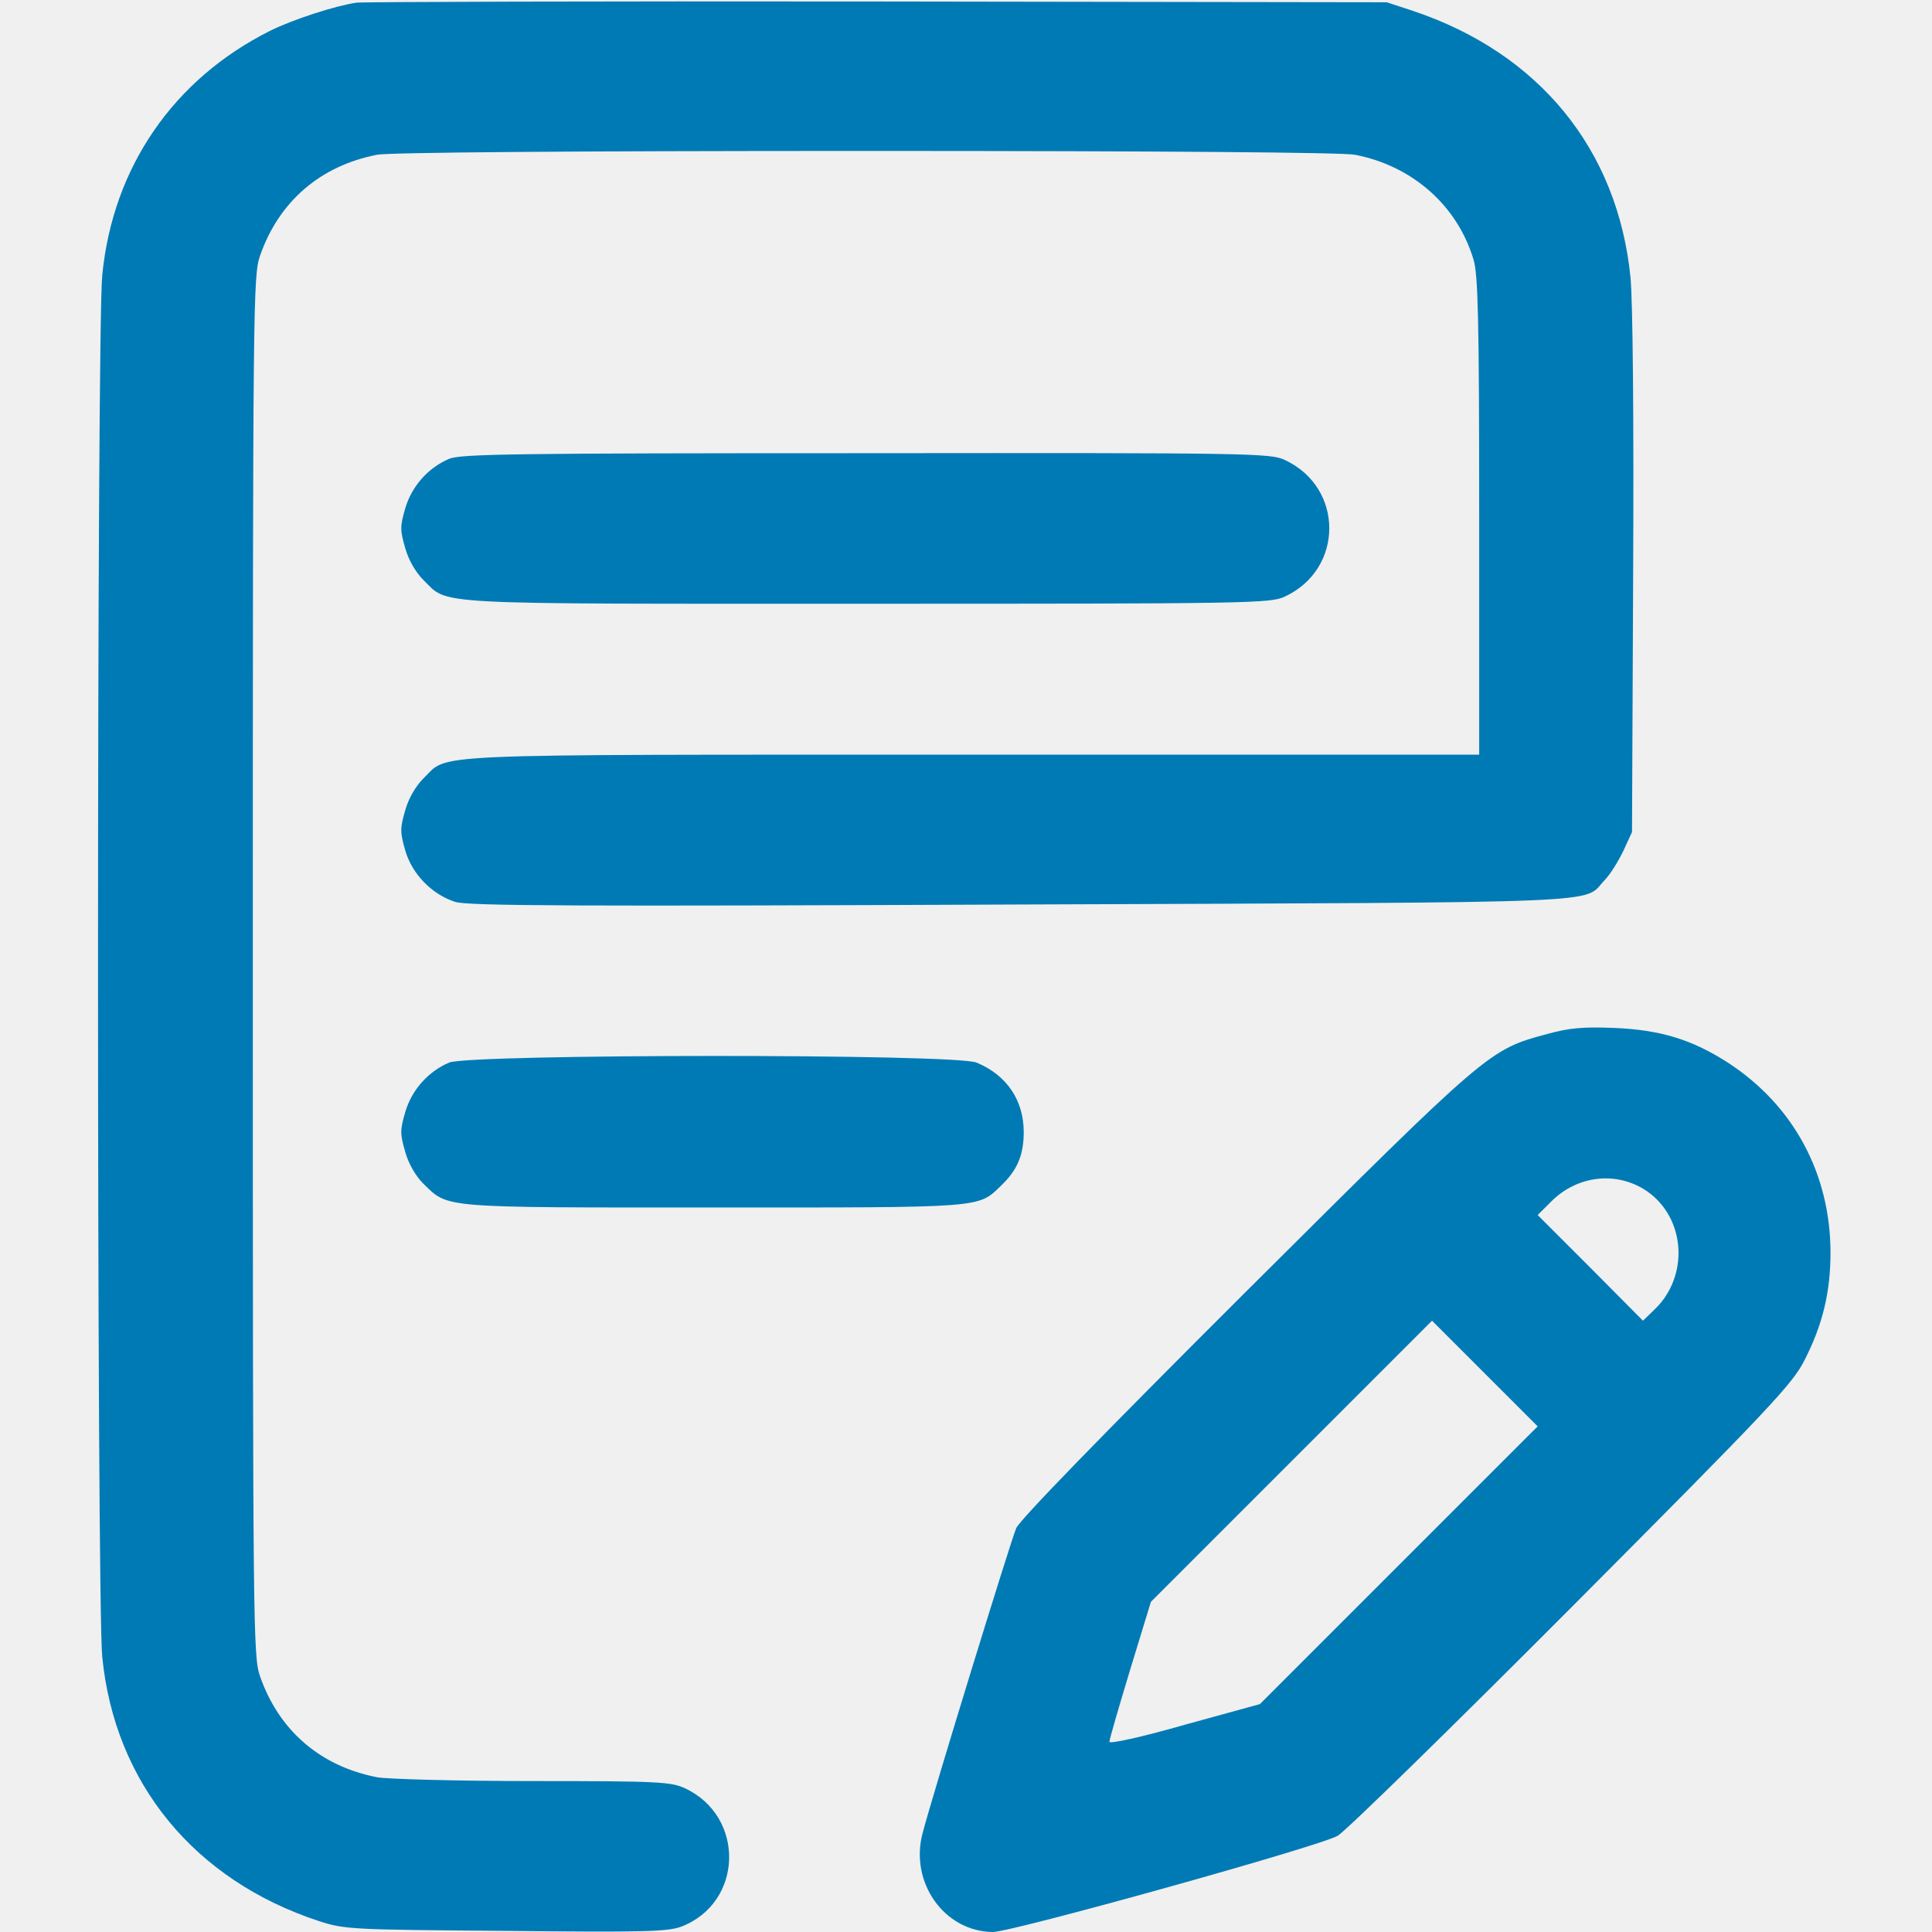
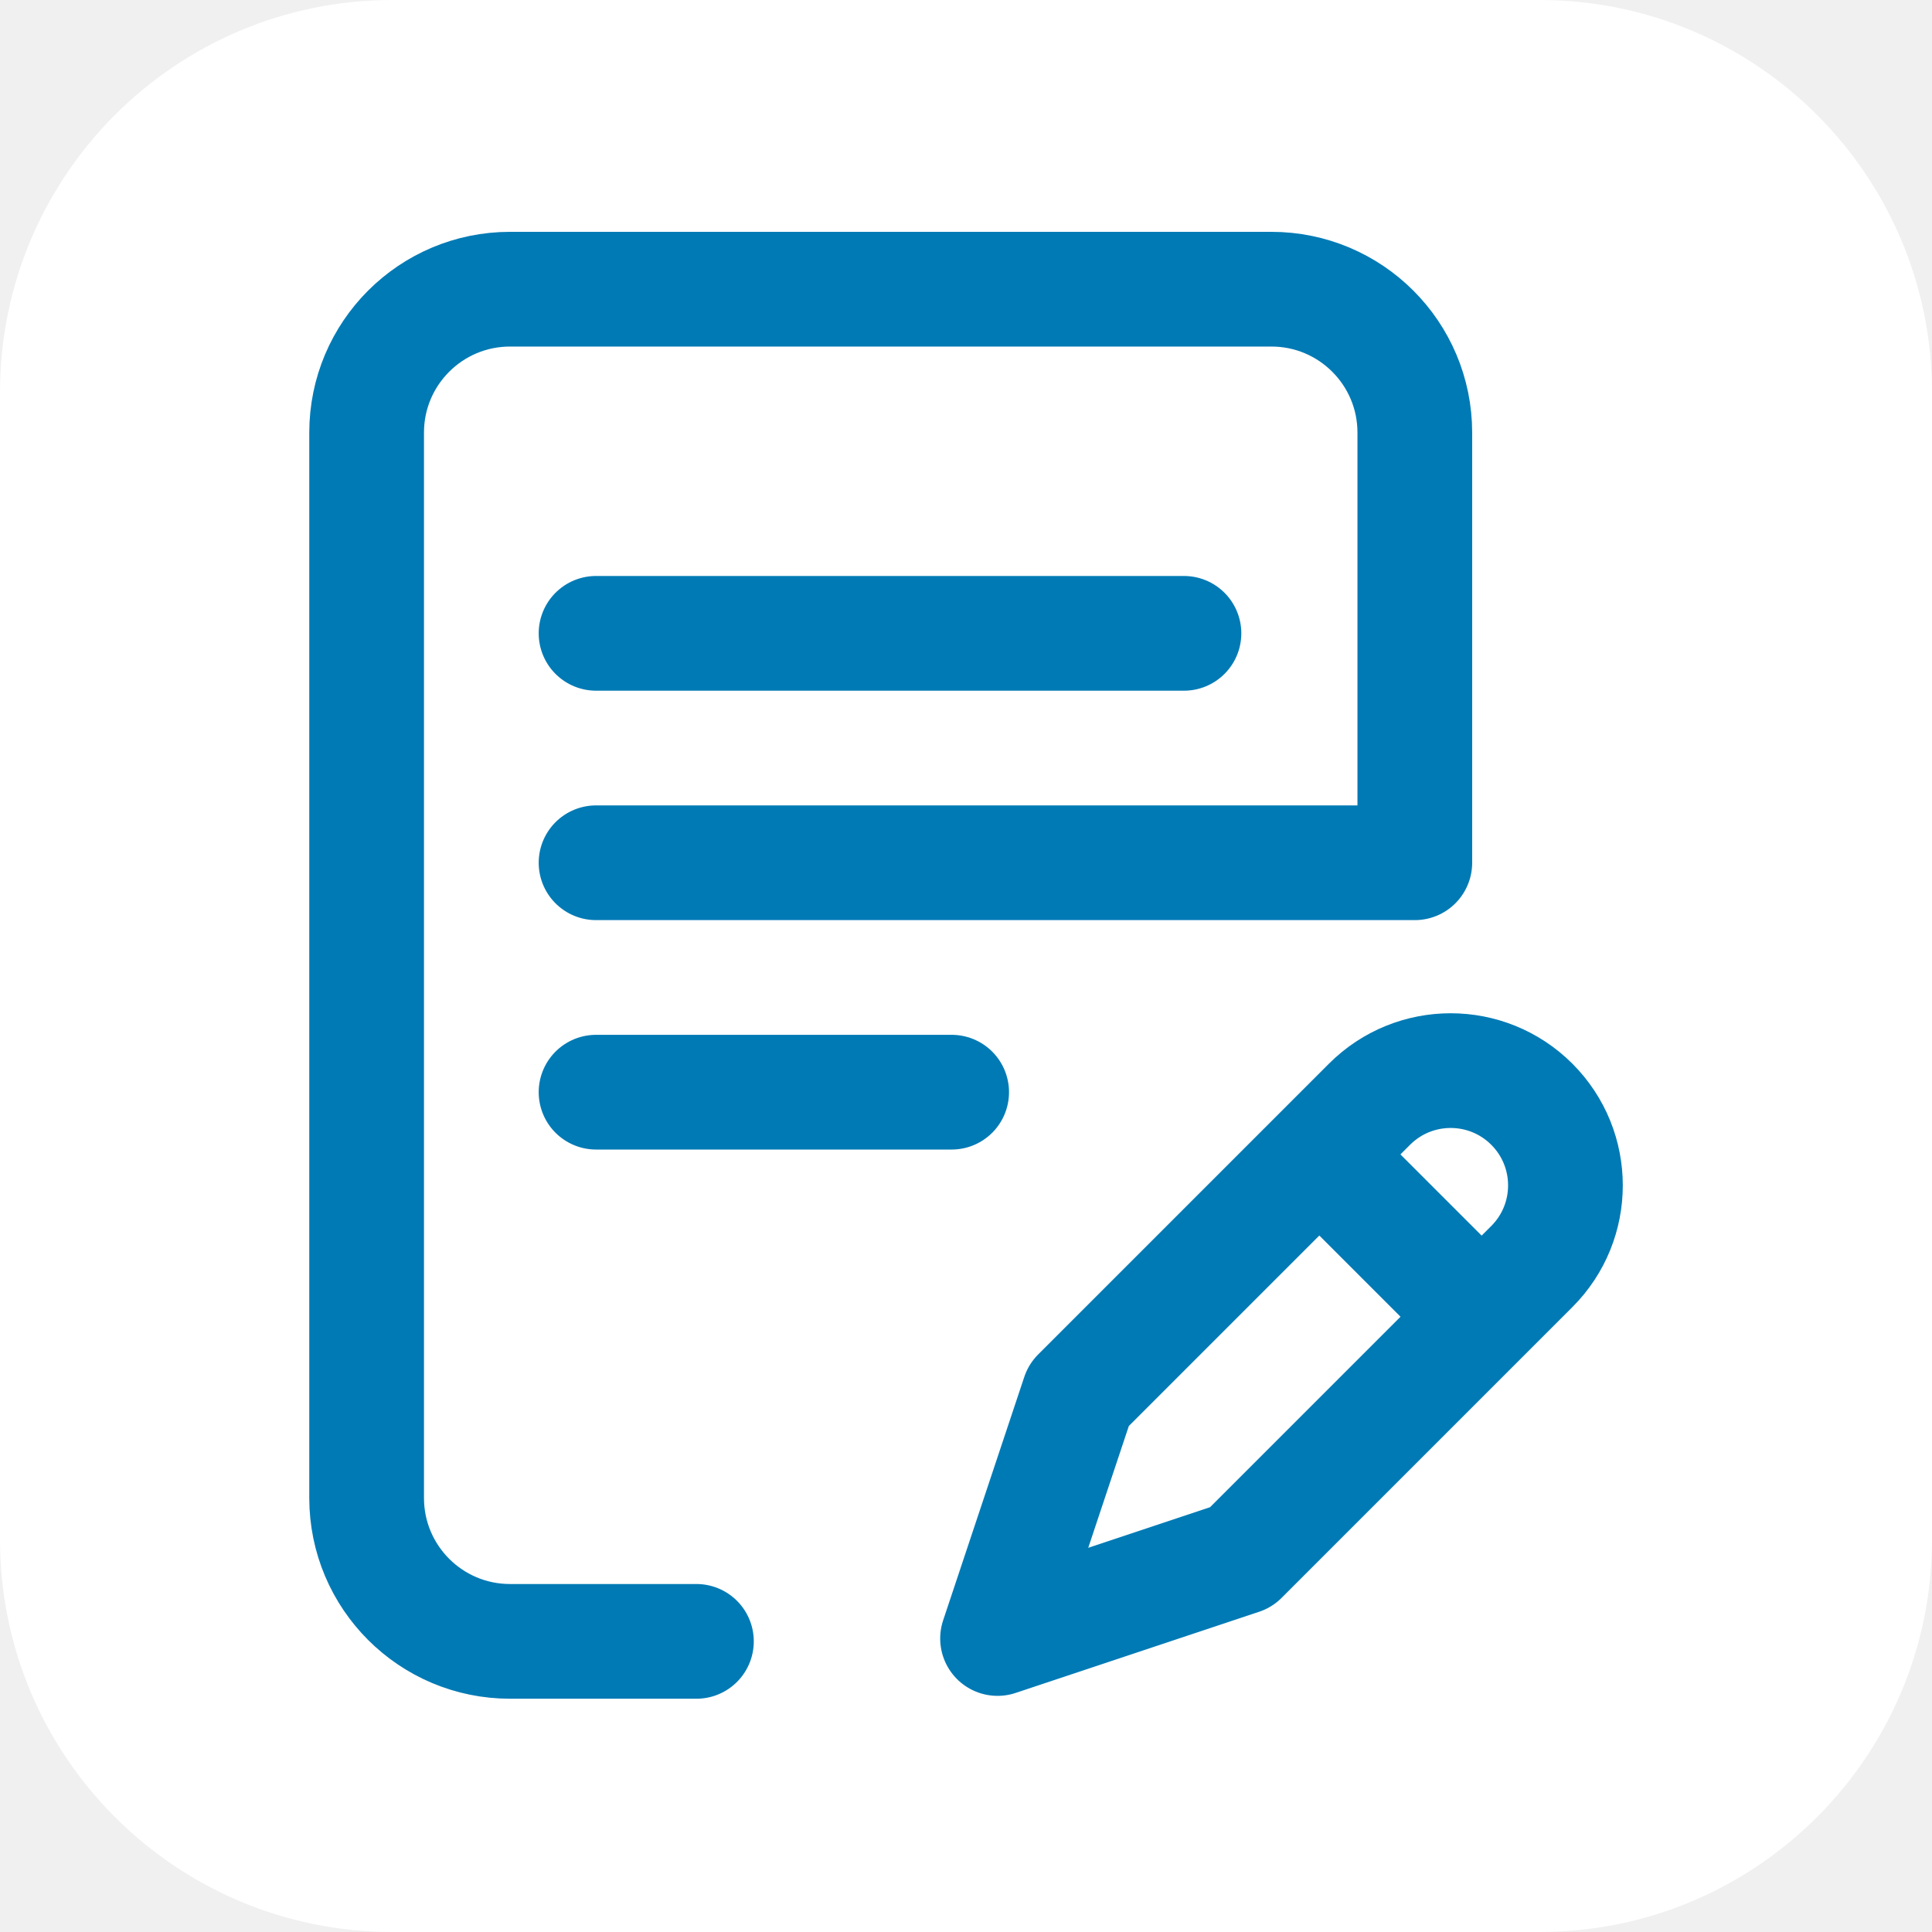
<svg xmlns="http://www.w3.org/2000/svg" width="512" height="512" viewBox="0 0 512 512">
-   <g transform="translate(0,512) scale(0.1,-0.1)" fill="#007AB5">
-     <path d="M945 5113 c-56 -8 -170 -45 -230 -75 -255 -128 -416 -361 -444 -647 -15 -142 -15 -3520 0 -3662 33 -335 245 -592 574 -700 68 -22 85 -23 494 -26 369 -4 430 -2 466 11 165 63 171 292 10 367 -37 17 -71 19 -401 19 -200 0 -385 5 -414 10 -151 29 -261 124 -311 268 -18 53 -19 114 -19 1882 0 1768 1 1829 19 1882 50 144 160 239 311 268 33 6 502 10 1295 10 793 0 1262 -4 1295 -10 152 -29 272 -134 315 -278 12 -39 15 -159 15 -679 l0 -633 -1345 0 c-1485 0 -1383 4 -1453 -63 -20 -20 -39 -52 -48 -84 -14 -48 -14 -58 0 -107 18 -62 70 -116 132 -136 31 -11 327 -12 1501 -7 1597 6 1486 2 1545 64 15 15 37 51 50 78 l23 50 3 684 c2 418 -1 724 -7 786 -34 339 -242 594 -576 706 l-70 23 -1350 2 c-742 1 -1363 -1 -1380 -3z" />
-     <path d="M1190 3904 c-56 -24 -99 -73 -116 -131 -14 -48 -14 -58 0 -106 9 -32 28 -64 48 -84 69 -67 -3 -63 1175 -63 1018 0 1070 1 1108 19 157 73 157 289 0 362 -38 18 -89 19 -1110 18 -933 0 -1074 -2 -1105 -15z" />
-     <path d="M4101 2380 c-156 -42 -153 -40 -800 -684 -377 -376 -599 -604 -608 -626 -15 -35 -222 -708 -248 -808 -35 -131 58 -261 186 -262 51 0 866 227 914 255 22 13 301 286 621 607 525 527 584 590 616 653 48 94 69 180 69 285 0 208 -97 389 -269 502 -97 63 -181 89 -307 94 -79 3 -116 0 -174 -16z m264 -417 c103 -72 112 -227 18 -315 l-29 -28 -139 140 -140 140 36 36 c70 70 175 81 254 27z m-658 -991 l-368 -368 -200 -55 c-115 -33 -199 -51 -199 -45 0 6 25 92 55 191 l55 180 372 372 373 373 140 -140 140 -140 -368 -368z" />
-     <path d="M1190 2304 c-56 -24 -99 -73 -116 -131 -14 -48 -14 -58 0 -106 9 -32 28 -64 48 -84 67 -65 40 -63 768 -63 722 0 701 -2 763 58 43 41 60 81 60 142 0 84 -45 151 -125 184 -55 24 -1345 23 -1398 0z" />
-   </g>
+   <rect width="512" height="512" rx="104" fill="#FFFFFF" />
+   <path transform="translate(61.44 61.44) scale(0.76)" d="M162 491.5H97A50 50 0 0 1 47 441.5V70A50 50 0 0 1 97 20H362.5A50 50 0 0 1 412.5 70V220H127M127 140H332M127 300H251M295.3 405.6L267.0 490.5L351.9 462.2L453.3 360.8A40 40 0 0 0 396.7 304.2ZM379.2 321.7L435.8 378.3" fill="none" stroke="#007AB5" stroke-width="40" stroke-linecap="round" stroke-linejoin="round" />
</svg>
